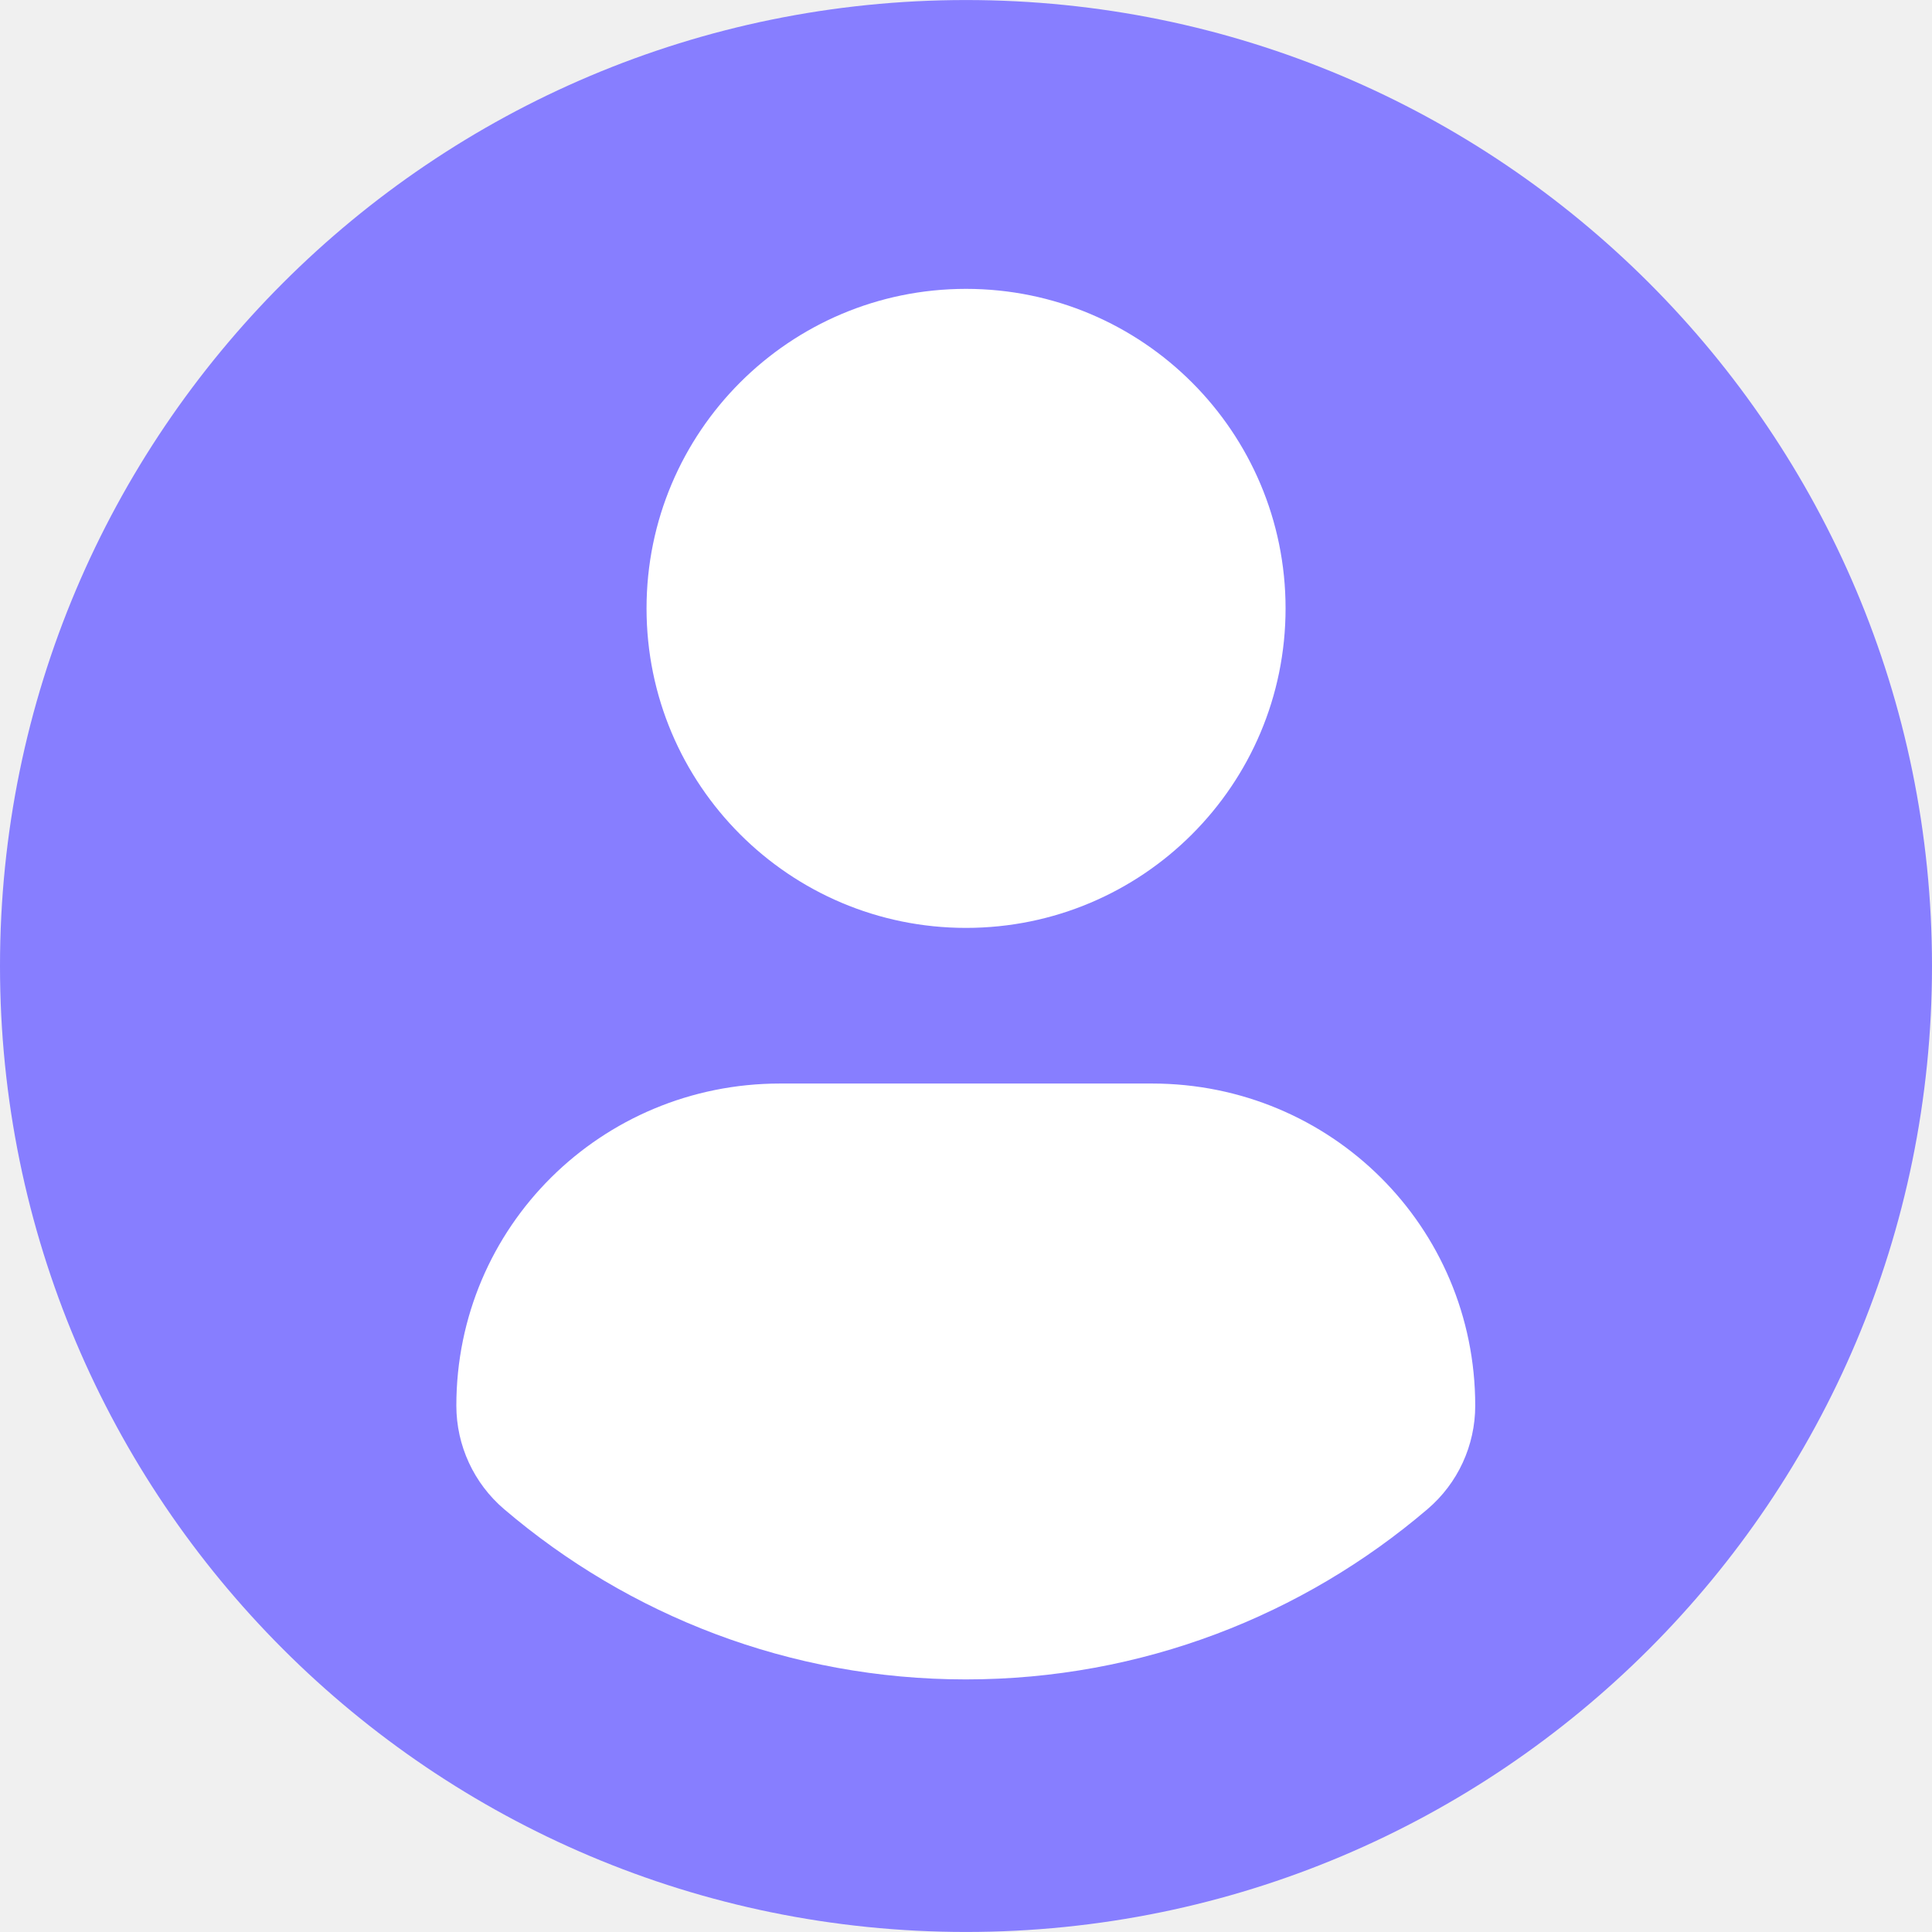
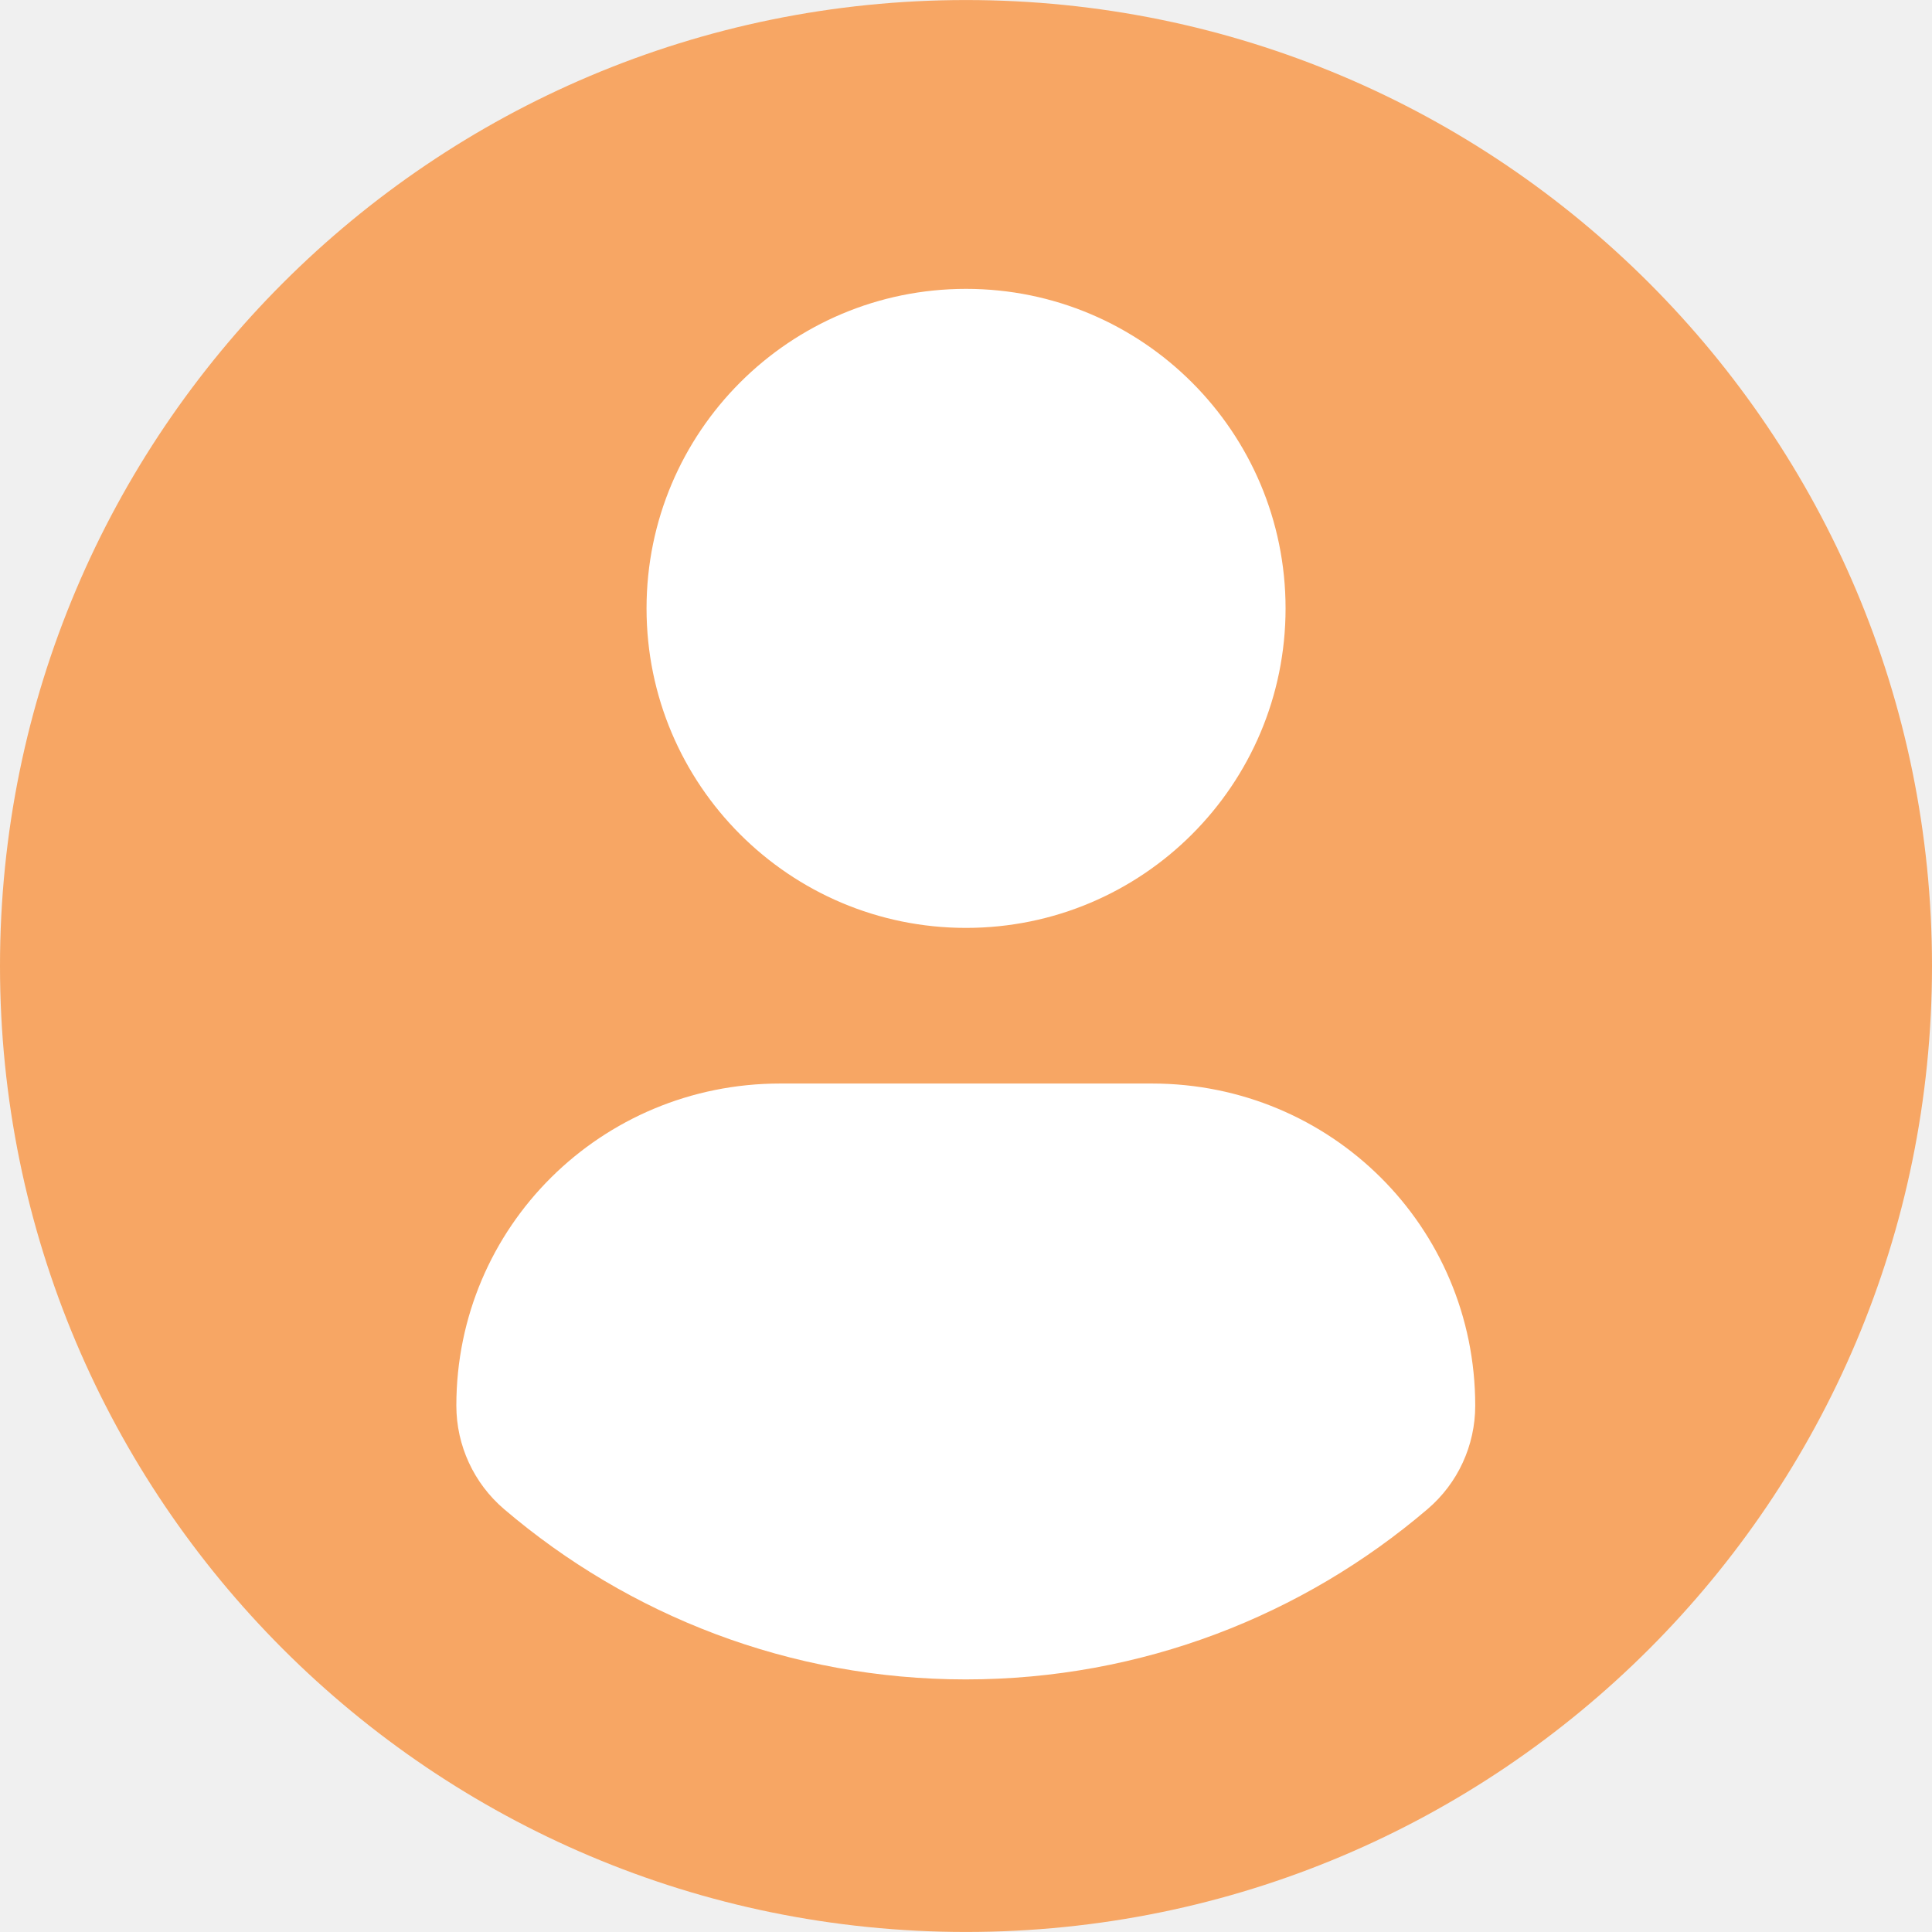
<svg xmlns="http://www.w3.org/2000/svg" width="54" height="54" viewBox="0 0 54 54" fill="none">
  <g clip-path="url(#clip0_1574_2829)">
    <ellipse cx="27.034" cy="26.966" rx="26.494" ry="25.954" fill="white" />
-     <path d="M27 0.001C12.09 0.001 0 12.089 0 27C0 41.912 12.089 53.999 27 53.999C41.913 53.999 54 41.912 54 27C54 12.089 41.913 0.001 27 0.001ZM27 8.074C31.934 8.074 35.932 12.073 35.932 17.005C35.932 21.937 31.934 25.935 27 25.935C22.069 25.935 18.071 21.937 18.071 17.005C18.071 12.073 22.069 8.074 27 8.074ZM26.994 46.94C22.073 46.94 17.567 45.148 14.091 42.182C13.244 41.46 12.755 40.401 12.755 39.289C12.755 34.288 16.803 30.285 21.805 30.285H32.197C37.201 30.285 41.233 34.288 41.233 39.289C41.233 40.402 40.747 41.459 39.899 42.181C36.424 45.148 31.916 46.94 26.994 46.94Z" fill="#877EFF" />
+     <path d="M27 0.001C12.09 0.001 0 12.089 0 27C0 41.912 12.089 53.999 27 53.999C41.913 53.999 54 41.912 54 27C54 12.089 41.913 0.001 27 0.001ZM27 8.074C31.934 8.074 35.932 12.073 35.932 17.005C35.932 21.937 31.934 25.935 27 25.935C22.069 25.935 18.071 21.937 18.071 17.005C18.071 12.073 22.069 8.074 27 8.074ZM26.994 46.94C22.073 46.94 17.567 45.148 14.091 42.182C13.244 41.46 12.755 40.401 12.755 39.289C12.755 34.288 16.803 30.285 21.805 30.285H32.197C37.201 30.285 41.233 34.288 41.233 39.289C41.233 40.402 40.747 41.459 39.899 42.181C36.424 45.148 31.916 46.94 26.994 46.94Z" fill="#f7a664" />
  </g>
  <defs>
    <clipPath id="clip0_1574_2829">
      <rect width="54" height="54" fill="white" />
    </clipPath>
  </defs>
</svg>
